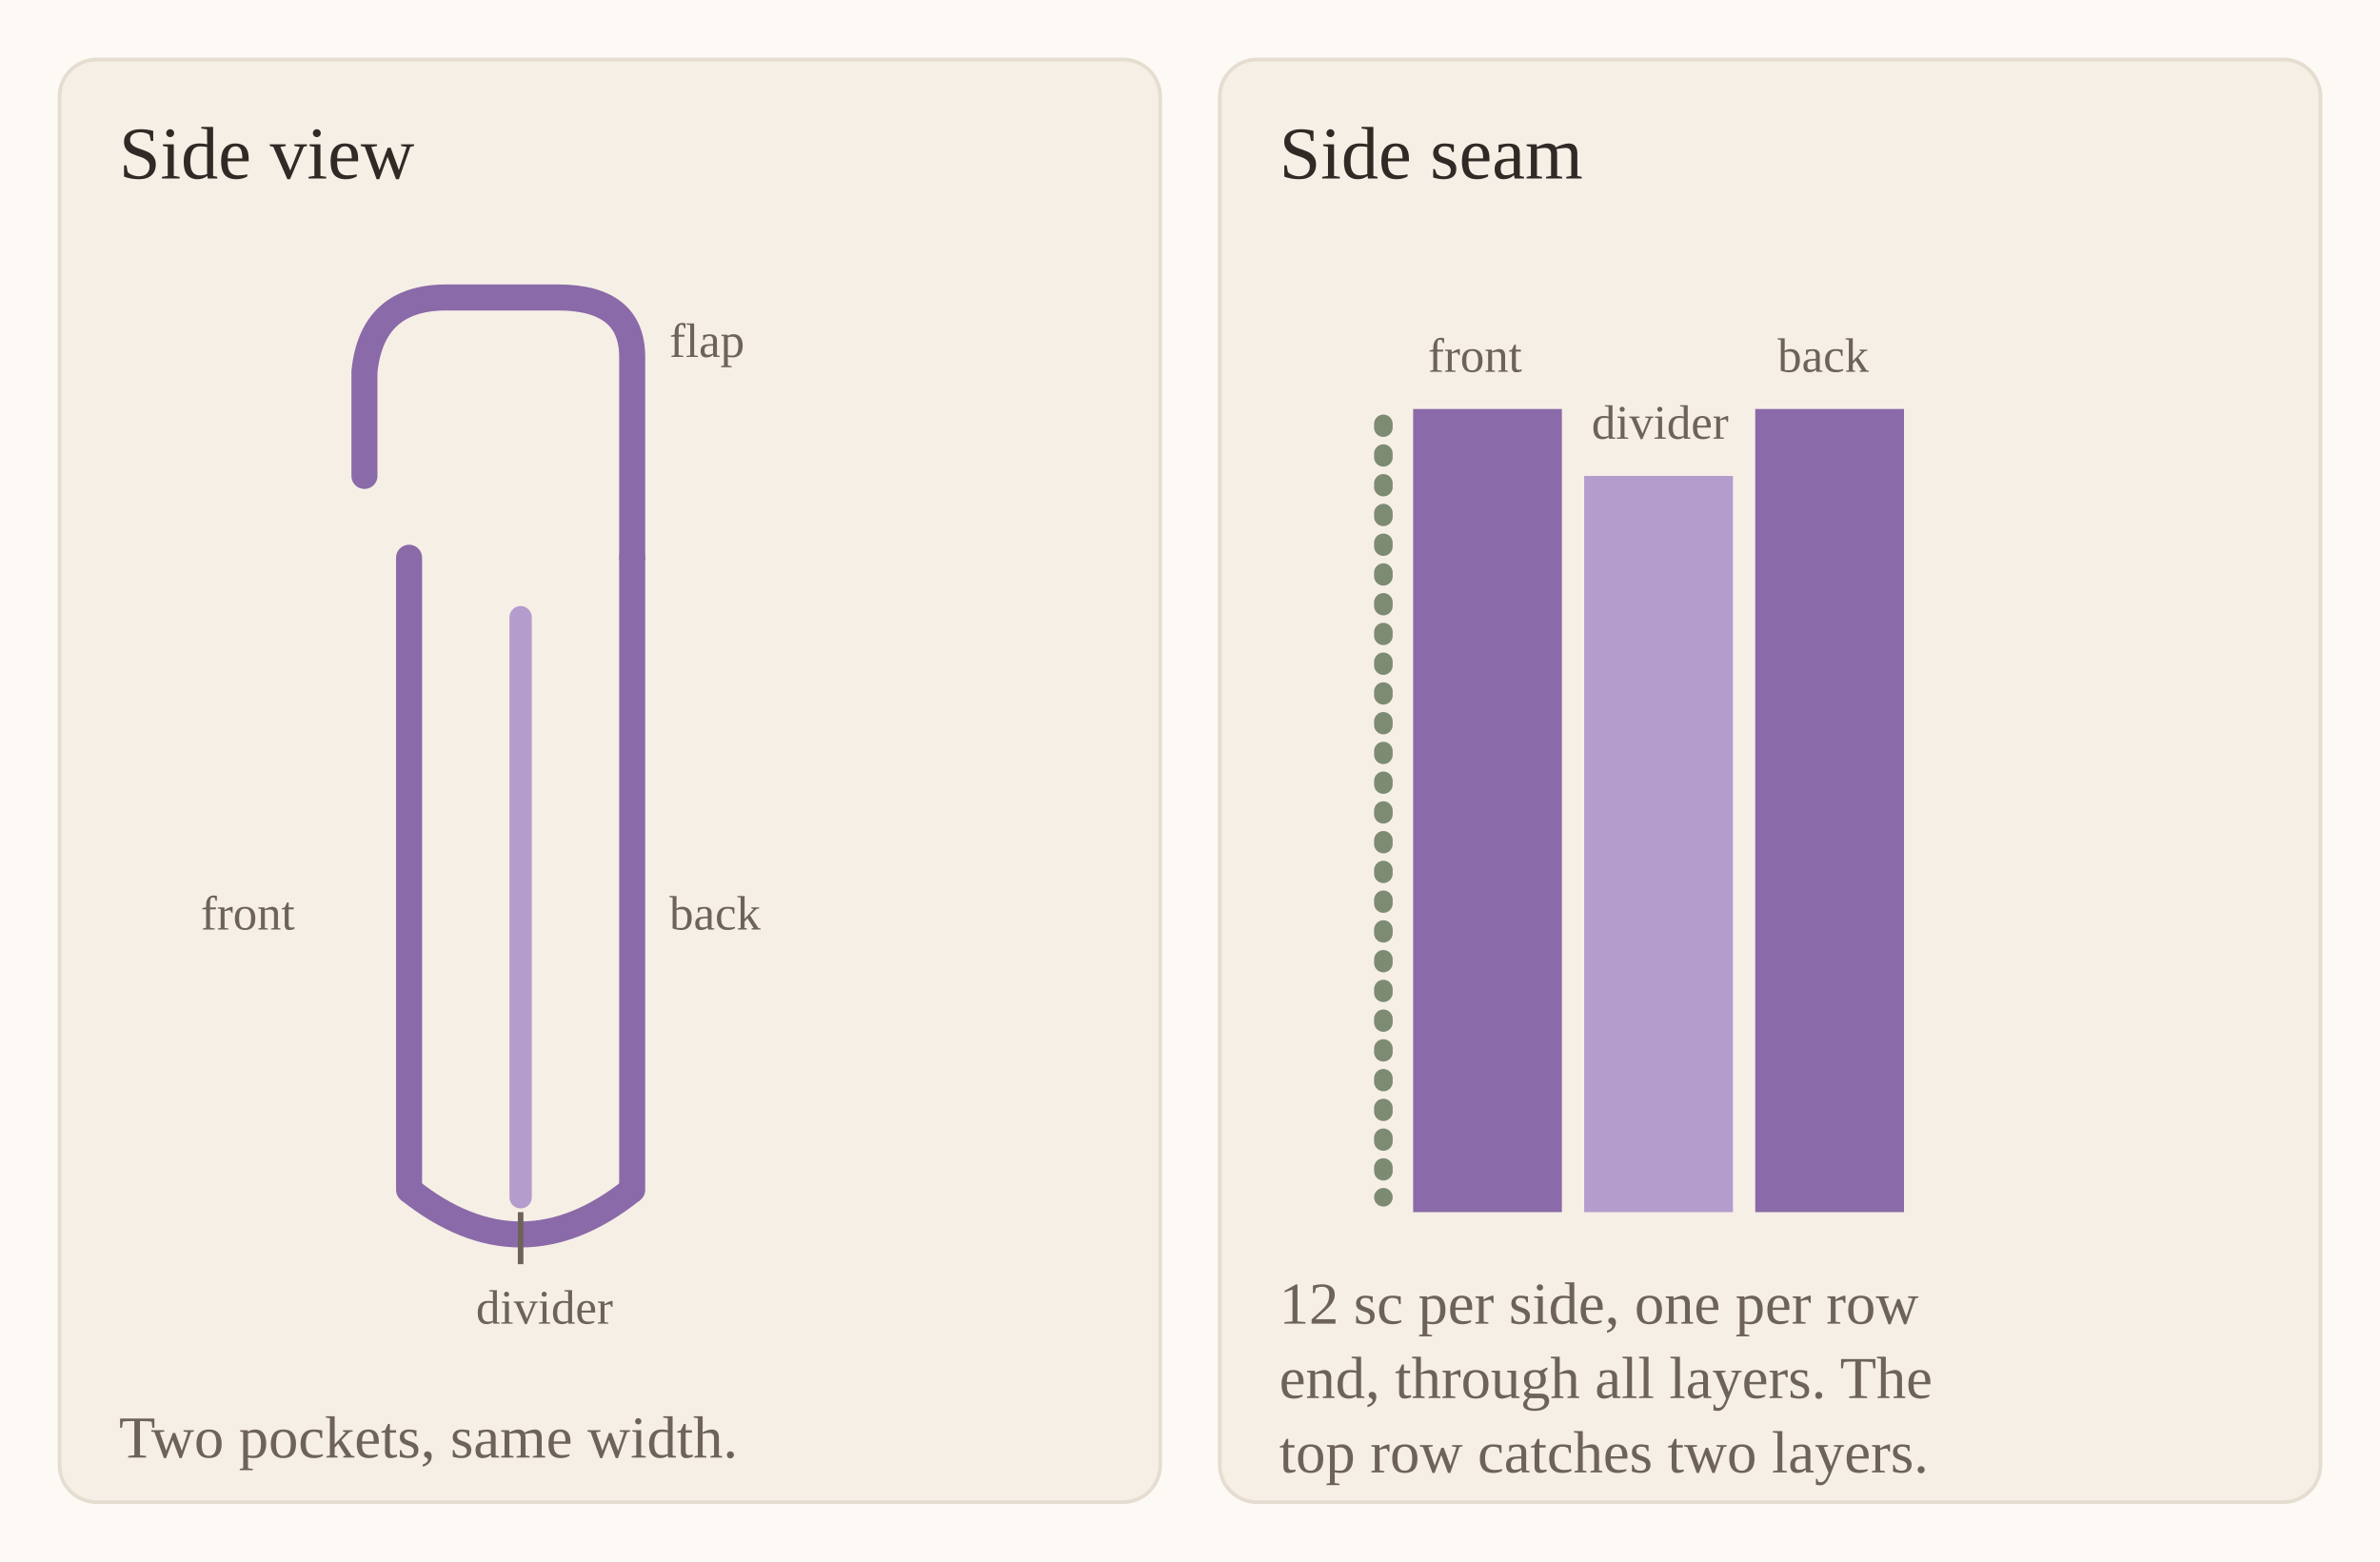
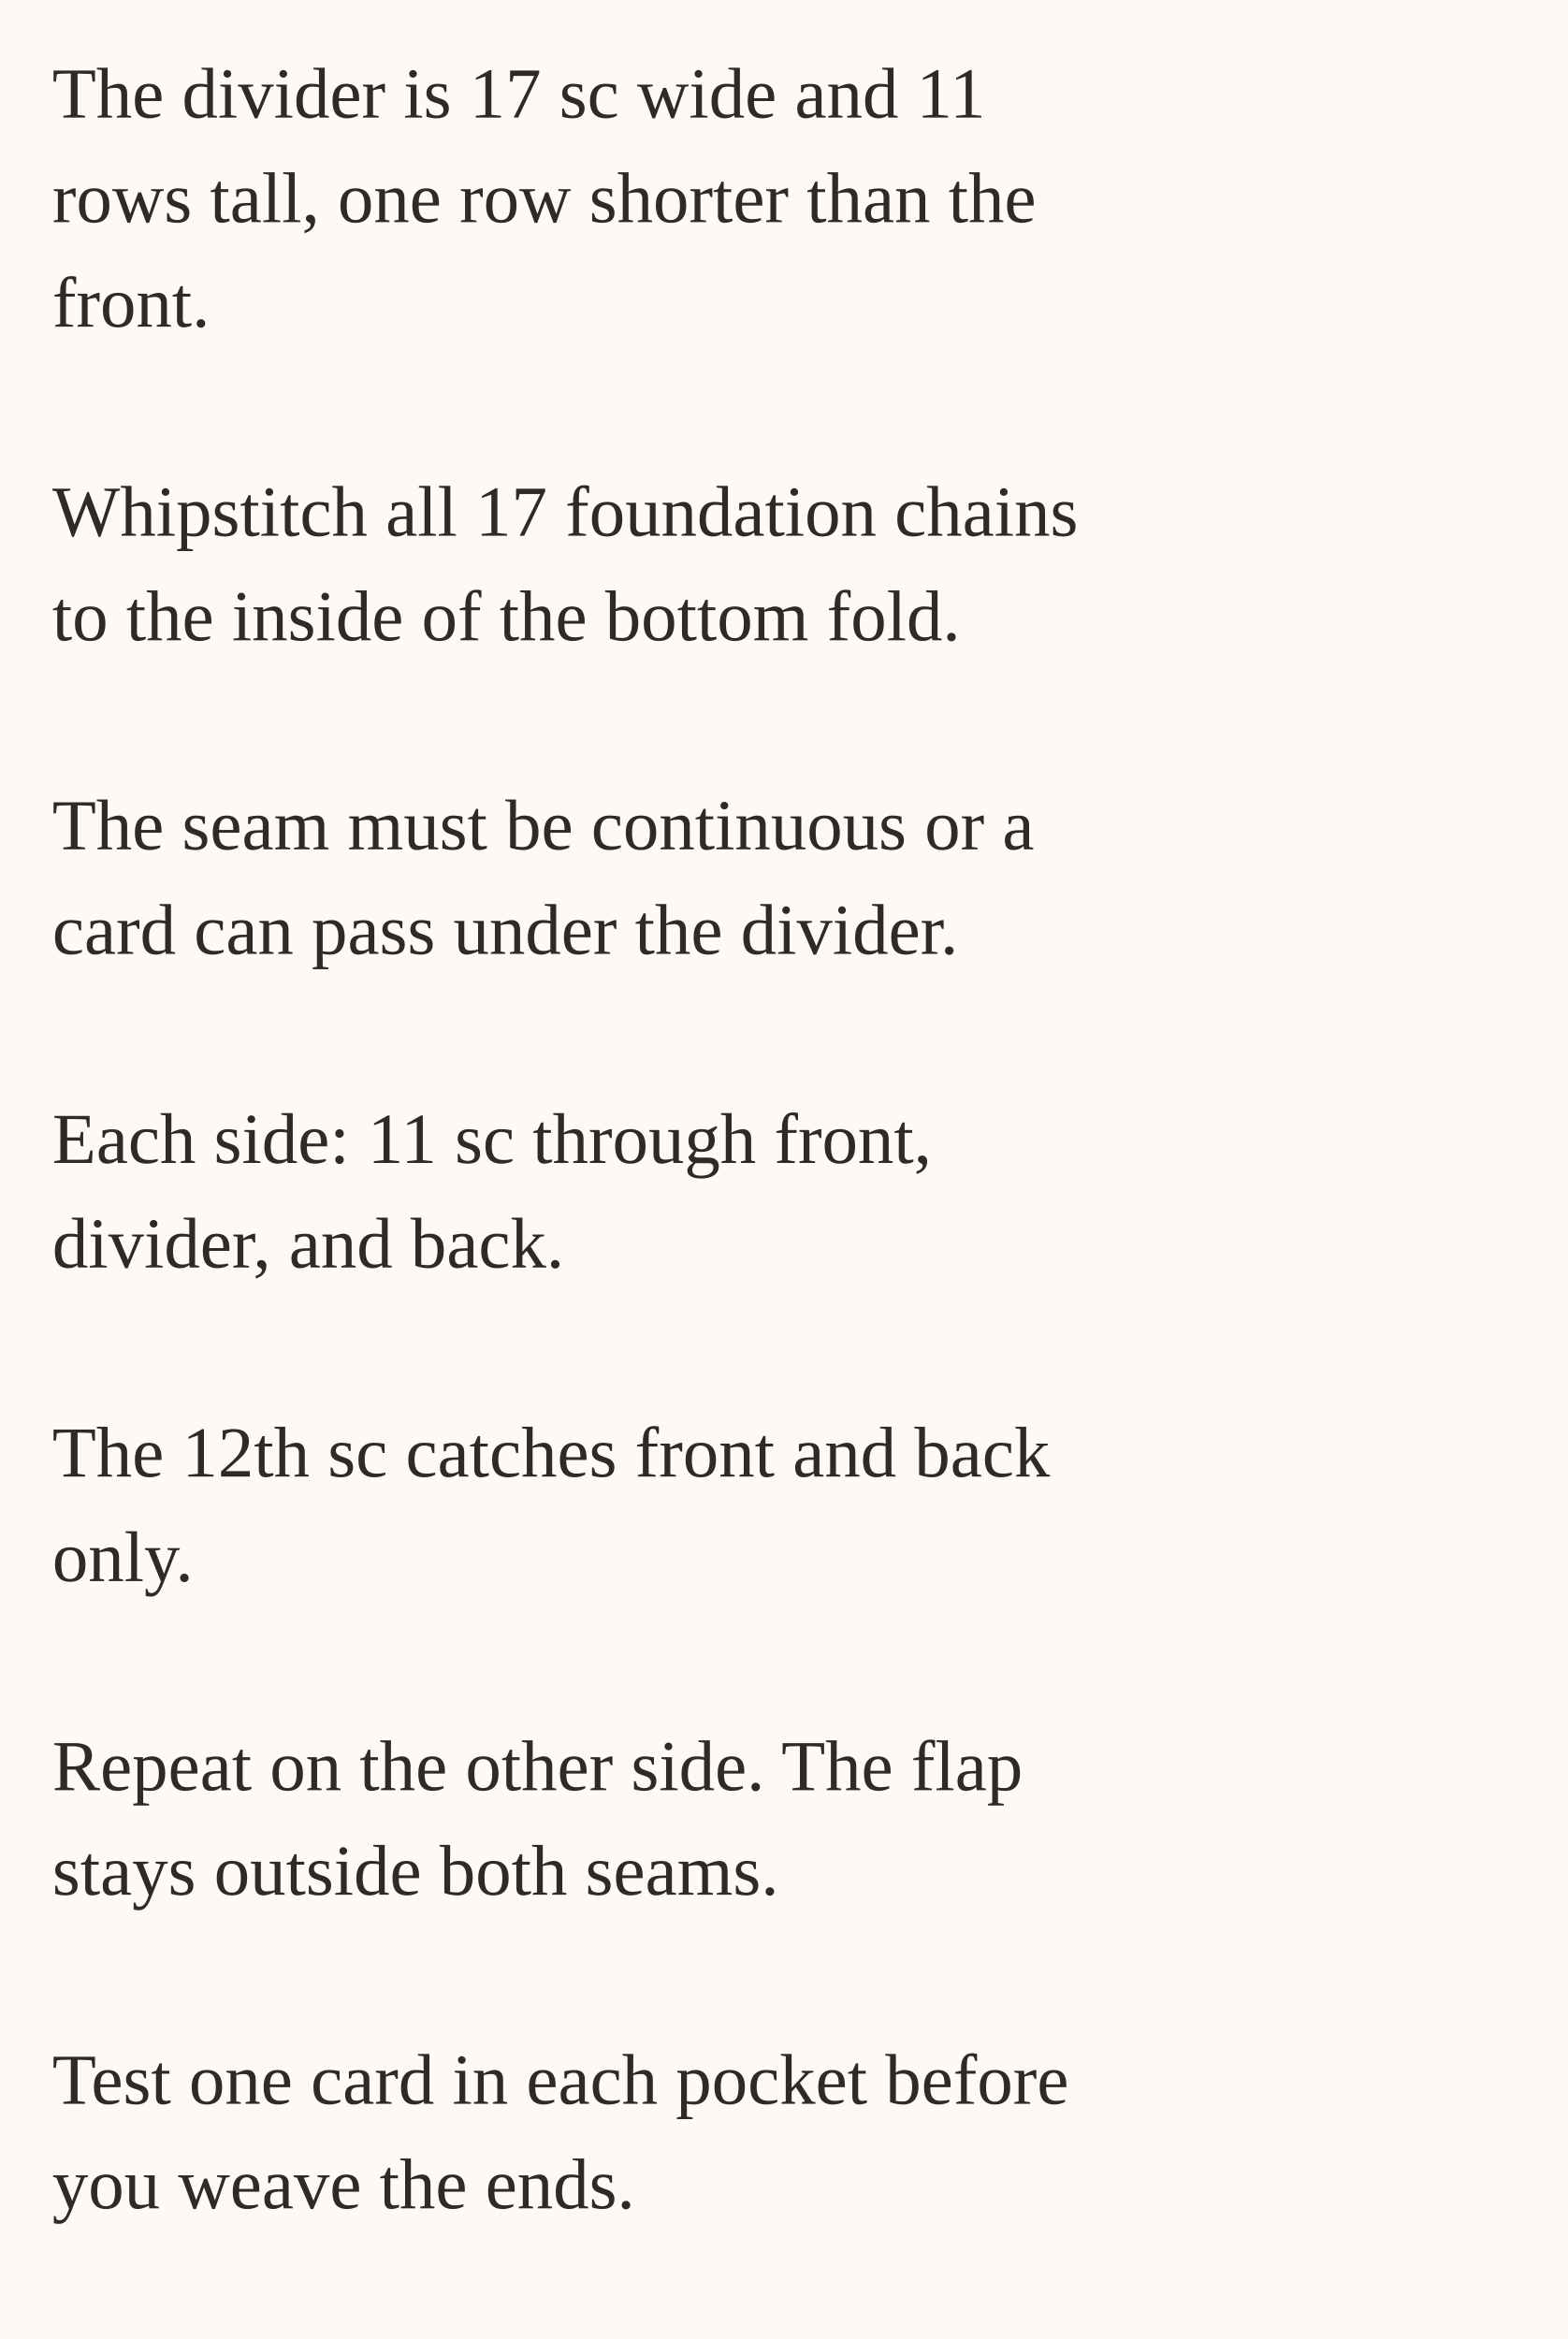
- <svg xmlns="http://www.w3.org/2000/svg" viewBox="0 0 640 420" role="img">
-   <rect width="640" height="420" fill="#fdfaf6" />
-   <style>
-   text { font-family: Georgia, "Times New Roman", serif; }
-   .label { font-size: 20px; fill: #2f2a26; }
-   .soft { font-size: 16px; fill: #6d635a; }
-   .small { font-size: 13px; fill: #6d635a; }
-   .panel { fill: #f6efe6; stroke: #e6ddd1; }
-   .wall { fill: none; stroke: #8a6aa8; stroke-width: 7; stroke-linecap: round; }
-   .div { fill: none; stroke: #b49ccc; stroke-width: 6; stroke-linecap: round; }
-   .seam { fill: none; stroke: #7d8b72; stroke-width: 5; stroke-dasharray: 1 7; stroke-linecap: round; }
- </style>
-   <rect class="panel" x="16" y="16" width="296" height="388" rx="10" />
-   <rect class="panel" x="328" y="16" width="296" height="388" rx="10" />
-   <text class="label" x="32" y="48">Side view</text>
-   <text class="label" x="344" y="48">Side seam</text>
-   <line class="wall" x1="110" y1="150" x2="110" y2="320" />
-   <line class="wall" x1="170" y1="150" x2="170" y2="320" />
-   <path d="M110 320 Q140 344 170 320" fill="none" stroke="#8a6aa8" stroke-width="7" />
-   <line class="div" x1="140" y1="166" x2="140" y2="322" />
-   <path d="M170 150 V96 Q170 80 150 80 H120 Q100 80 98 100 V128" fill="none" stroke="#8a6aa8" stroke-width="7" stroke-linecap="round" />
-   <text class="small" x="54" y="250">front</text>
-   <text class="small" x="180" y="250">back</text>
-   <text class="small" x="128" y="356">divider</text>
-   <line x1="140" y1="340" x2="140" y2="326" stroke="#6d635a" stroke-width="1.5" />
-   <text class="small" x="180" y="96">flap</text>
-   <text class="soft" x="32" y="392">Two pockets, same width.</text>
-   <rect x="380" y="110" width="40" height="216" fill="#8a6aa8" />
-   <rect x="426" y="128" width="40" height="198" fill="#b49ccc" />
-   <rect x="472" y="110" width="40" height="216" fill="#8a6aa8" />
-   <line class="seam" x1="372" y1="114" x2="372" y2="322" />
-   <text class="small" x="384" y="100">front</text>
-   <text class="small" x="428" y="118">divider</text>
-   <text class="small" x="478" y="100">back</text>
-   <text class="soft" x="344" y="356">12 sc per side, one per row</text>
-   <text class="soft" x="344" y="376">end, through all layers. The</text>
-   <text class="soft" x="344" y="396">top row catches two layers.</text>
+ <svg xmlns="http://www.w3.org/2000/svg" viewBox="0 0 480 716" role="img">
+   <rect width="480" height="716" fill="#fdfaf6" />
+   <g font-family="Georgia, Times New Roman, serif">
+     <text x="16" y="36" font-size="22" fill="#2f2a26">The divider is 17 sc wide and 11</text>
+     <text x="16" y="68" font-size="22" fill="#2f2a26">rows tall, one row shorter than the</text>
+     <text x="16" y="100" font-size="22" fill="#2f2a26">front.</text>
+     <text x="16" y="164" font-size="22" fill="#2f2a26">Whipstitch all 17 foundation chains</text>
+     <text x="16" y="196" font-size="22" fill="#2f2a26">to the inside of the bottom fold.</text>
+     <text x="16" y="260" font-size="22" fill="#2f2a26">The seam must be continuous or a</text>
+     <text x="16" y="292" font-size="22" fill="#2f2a26">card can pass under the divider.</text>
+     <text x="16" y="356" font-size="22" fill="#2f2a26">Each side: 11 sc through front,</text>
+     <text x="16" y="388" font-size="22" fill="#2f2a26">divider, and back.</text>
+     <text x="16" y="452" font-size="22" fill="#2f2a26">The 12th sc catches front and back</text>
+     <text x="16" y="484" font-size="22" fill="#2f2a26">only.</text>
+     <text x="16" y="548" font-size="22" fill="#2f2a26">Repeat on the other side. The flap</text>
+     <text x="16" y="580" font-size="22" fill="#2f2a26">stays outside both seams.</text>
+     <text x="16" y="644" font-size="22" fill="#2f2a26">Test one card in each pocket before</text>
+     <text x="16" y="676" font-size="22" fill="#2f2a26">you weave the ends.</text>
+   </g>
</svg>
